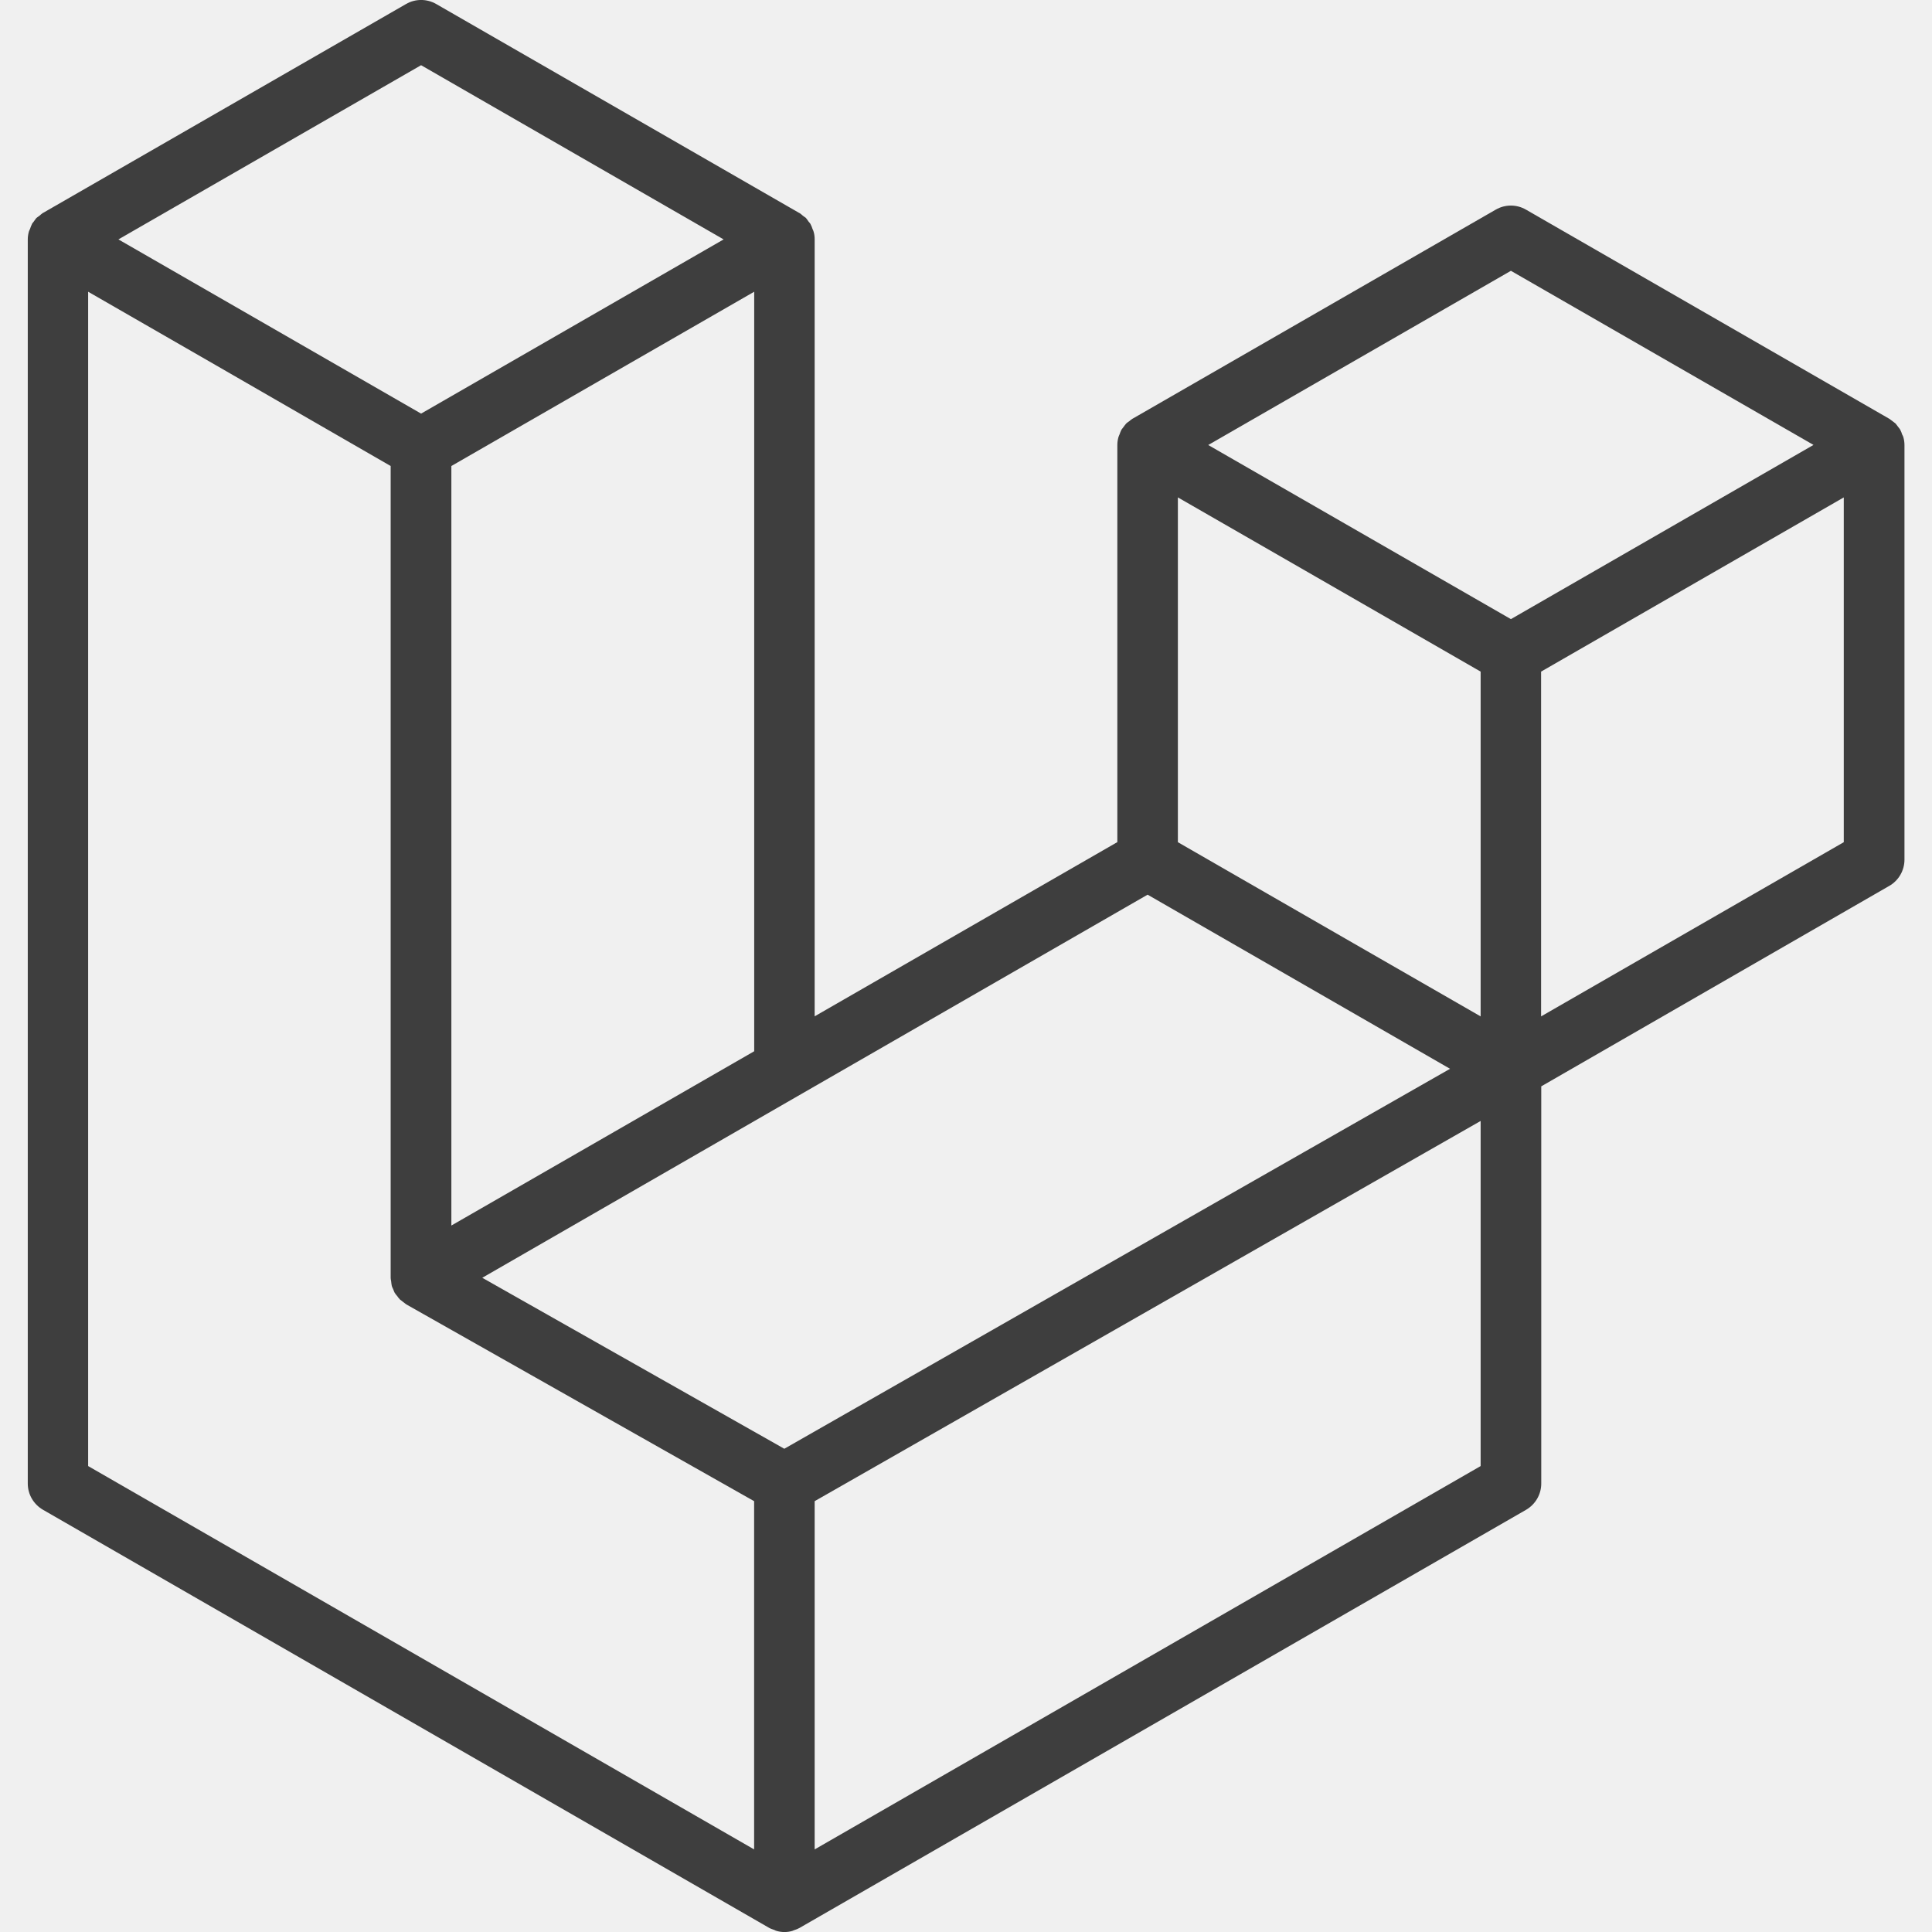
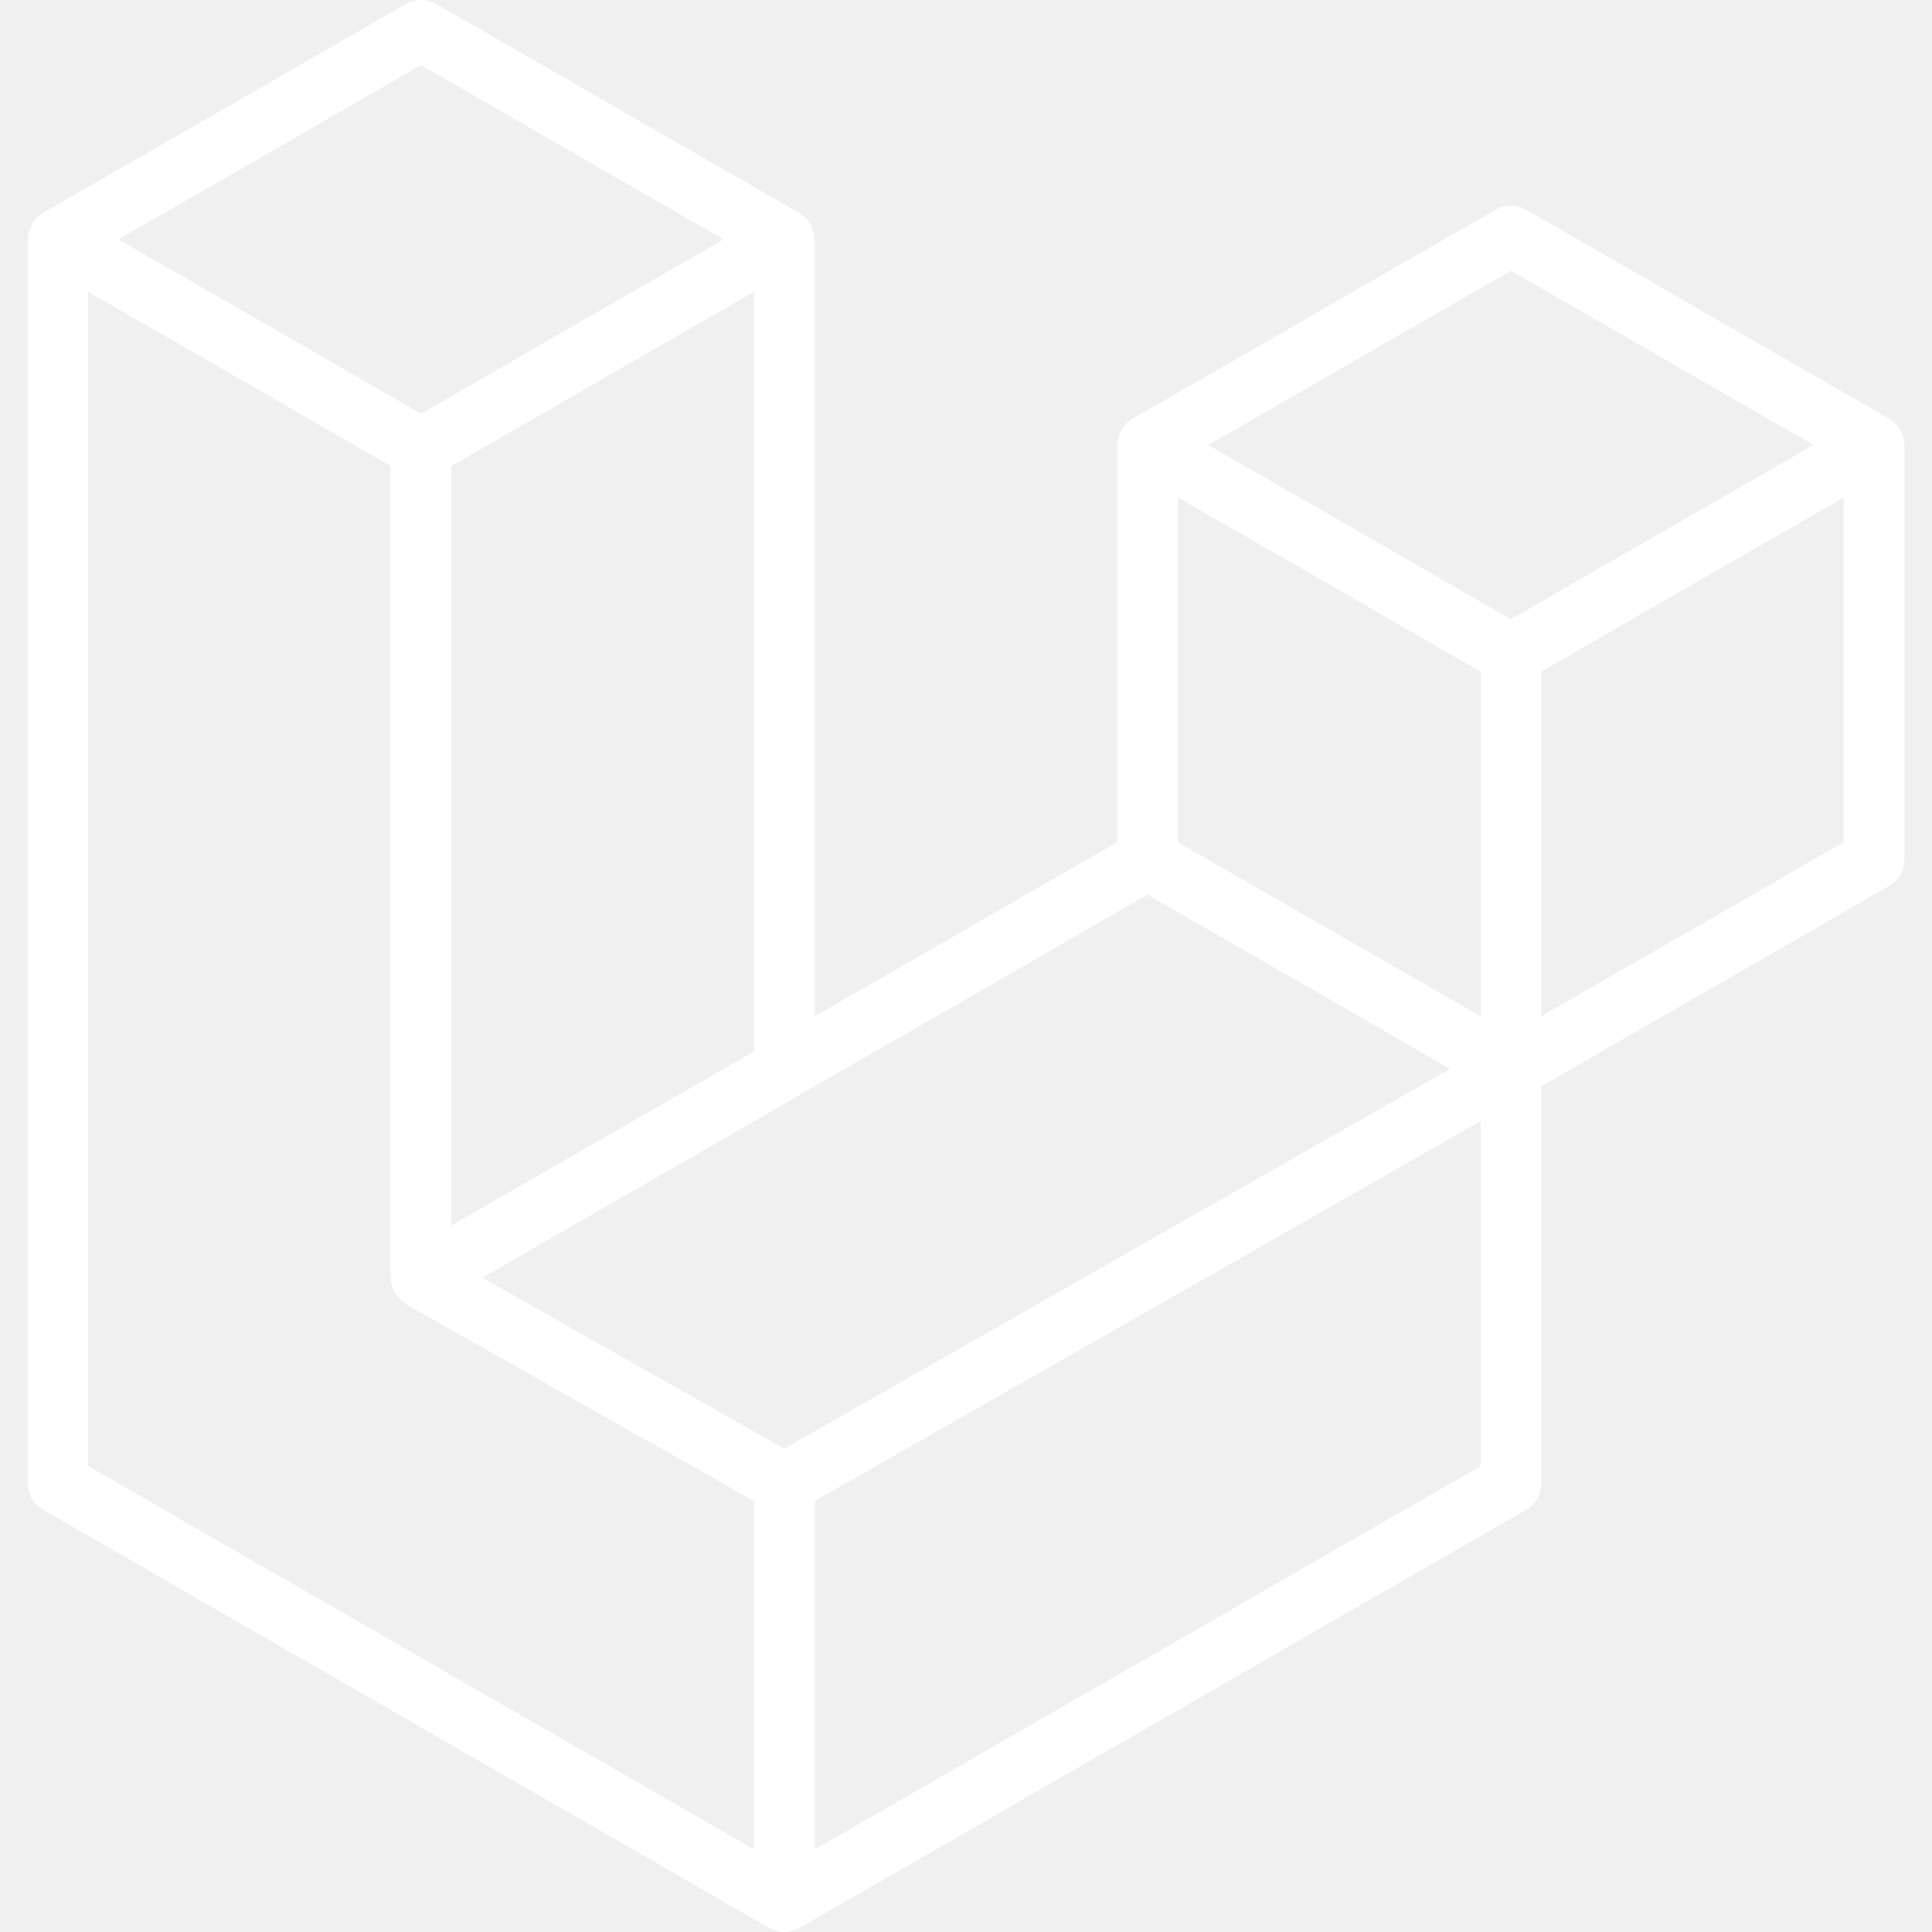
- <svg xmlns="http://www.w3.org/2000/svg" fill="#3E3E3E" width="800px" height="800px" viewBox="0 0 24 24" role="img">
+ <svg xmlns="http://www.w3.org/2000/svg" fill="white" width="800px" height="800px" viewBox="0 0 24 24" role="img">
  <path d="M23.644 5.43c.009.032.014.065.014.099v5.15c0 .135-.073.26-.189.326l-4.323 2.49v4.934c0 .135-.072.258-.188.326L9.931 23.95c-.021.012-.043.02-.066.027-.008.002-.016.008-.024.01-.063.018-.13.018-.192 0-.011-.002-.02-.008-.029-.012-.021-.008-.043-.014-.063-.025L.534 18.755c-.117-.068-.189-.191-.189-.326V2.974c0-.033.005-.066.014-.098.003-.012.01-.021.014-.032.006-.02.014-.04.023-.058.004-.013.015-.022.023-.033.012-.016.021-.031.033-.045.012-.01.025-.018.037-.027.014-.012.027-.024.041-.034h.001L5.044.05c.115-.067.259-.067.375 0l4.512 2.597h.002c.015.01.027.021.041.033.012.009.025.018.037.027.013.014.021.029.033.045.008.011.02.021.025.033.011.019.017.038.024.058.003.011.011.021.013.032.01.031.014.064.014.098v9.652l3.76-2.164V5.527c0-.033.005-.066.014-.098.003-.011.009-.021.013-.032.007-.02.014-.039.024-.059.007-.012.018-.021.025-.033.012-.015.021-.03.033-.043.012-.012.025-.02.037-.028.014-.011.026-.023.041-.032h.001l4.513-2.598c.116-.067.259-.067.375 0l4.513 2.598c.016.01.027.021.042.031.012.01.025.018.036.028.013.014.022.029.034.044.008.012.019.021.024.033.011.02.018.039.024.059.006.011.012.022.015.033zm-.74 5.032V6.179l-1.578.908-2.182 1.256v4.283l3.76-2.164zm-4.511 7.75v-4.287l-2.146 1.225-6.127 3.498v4.326l8.273-4.762zM1.095 3.624v14.588l8.273 4.762v-4.326l-4.322-2.445-.002-.003h-.002c-.014-.01-.025-.021-.04-.031-.011-.01-.024-.018-.035-.027l-.001-.002c-.013-.012-.021-.025-.031-.039-.01-.012-.021-.023-.028-.037h-.002c-.008-.014-.013-.031-.02-.047-.006-.016-.014-.027-.018-.043-.004-.018-.006-.037-.008-.057-.002-.014-.006-.027-.006-.041V5.789l-2.18-1.257-1.578-.908zM5.231.81l-3.76 2.164 3.76 2.164 3.758-2.164L5.231.81zm1.956 13.505l2.182-1.256V3.624l-1.58.909-2.182 1.256v9.435l1.58-.909zM18.769 3.364l-3.76 2.164 3.76 2.163 3.759-2.164-3.759-2.163zm-.376 4.979l-2.182-1.256-1.579-.908v4.283l2.182 1.256 1.579.908V8.343zm-8.65 9.654l5.514-3.148 2.756-1.572-3.757-2.163-4.324 2.489-3.941 2.27 3.752 2.124z" />
</svg>
